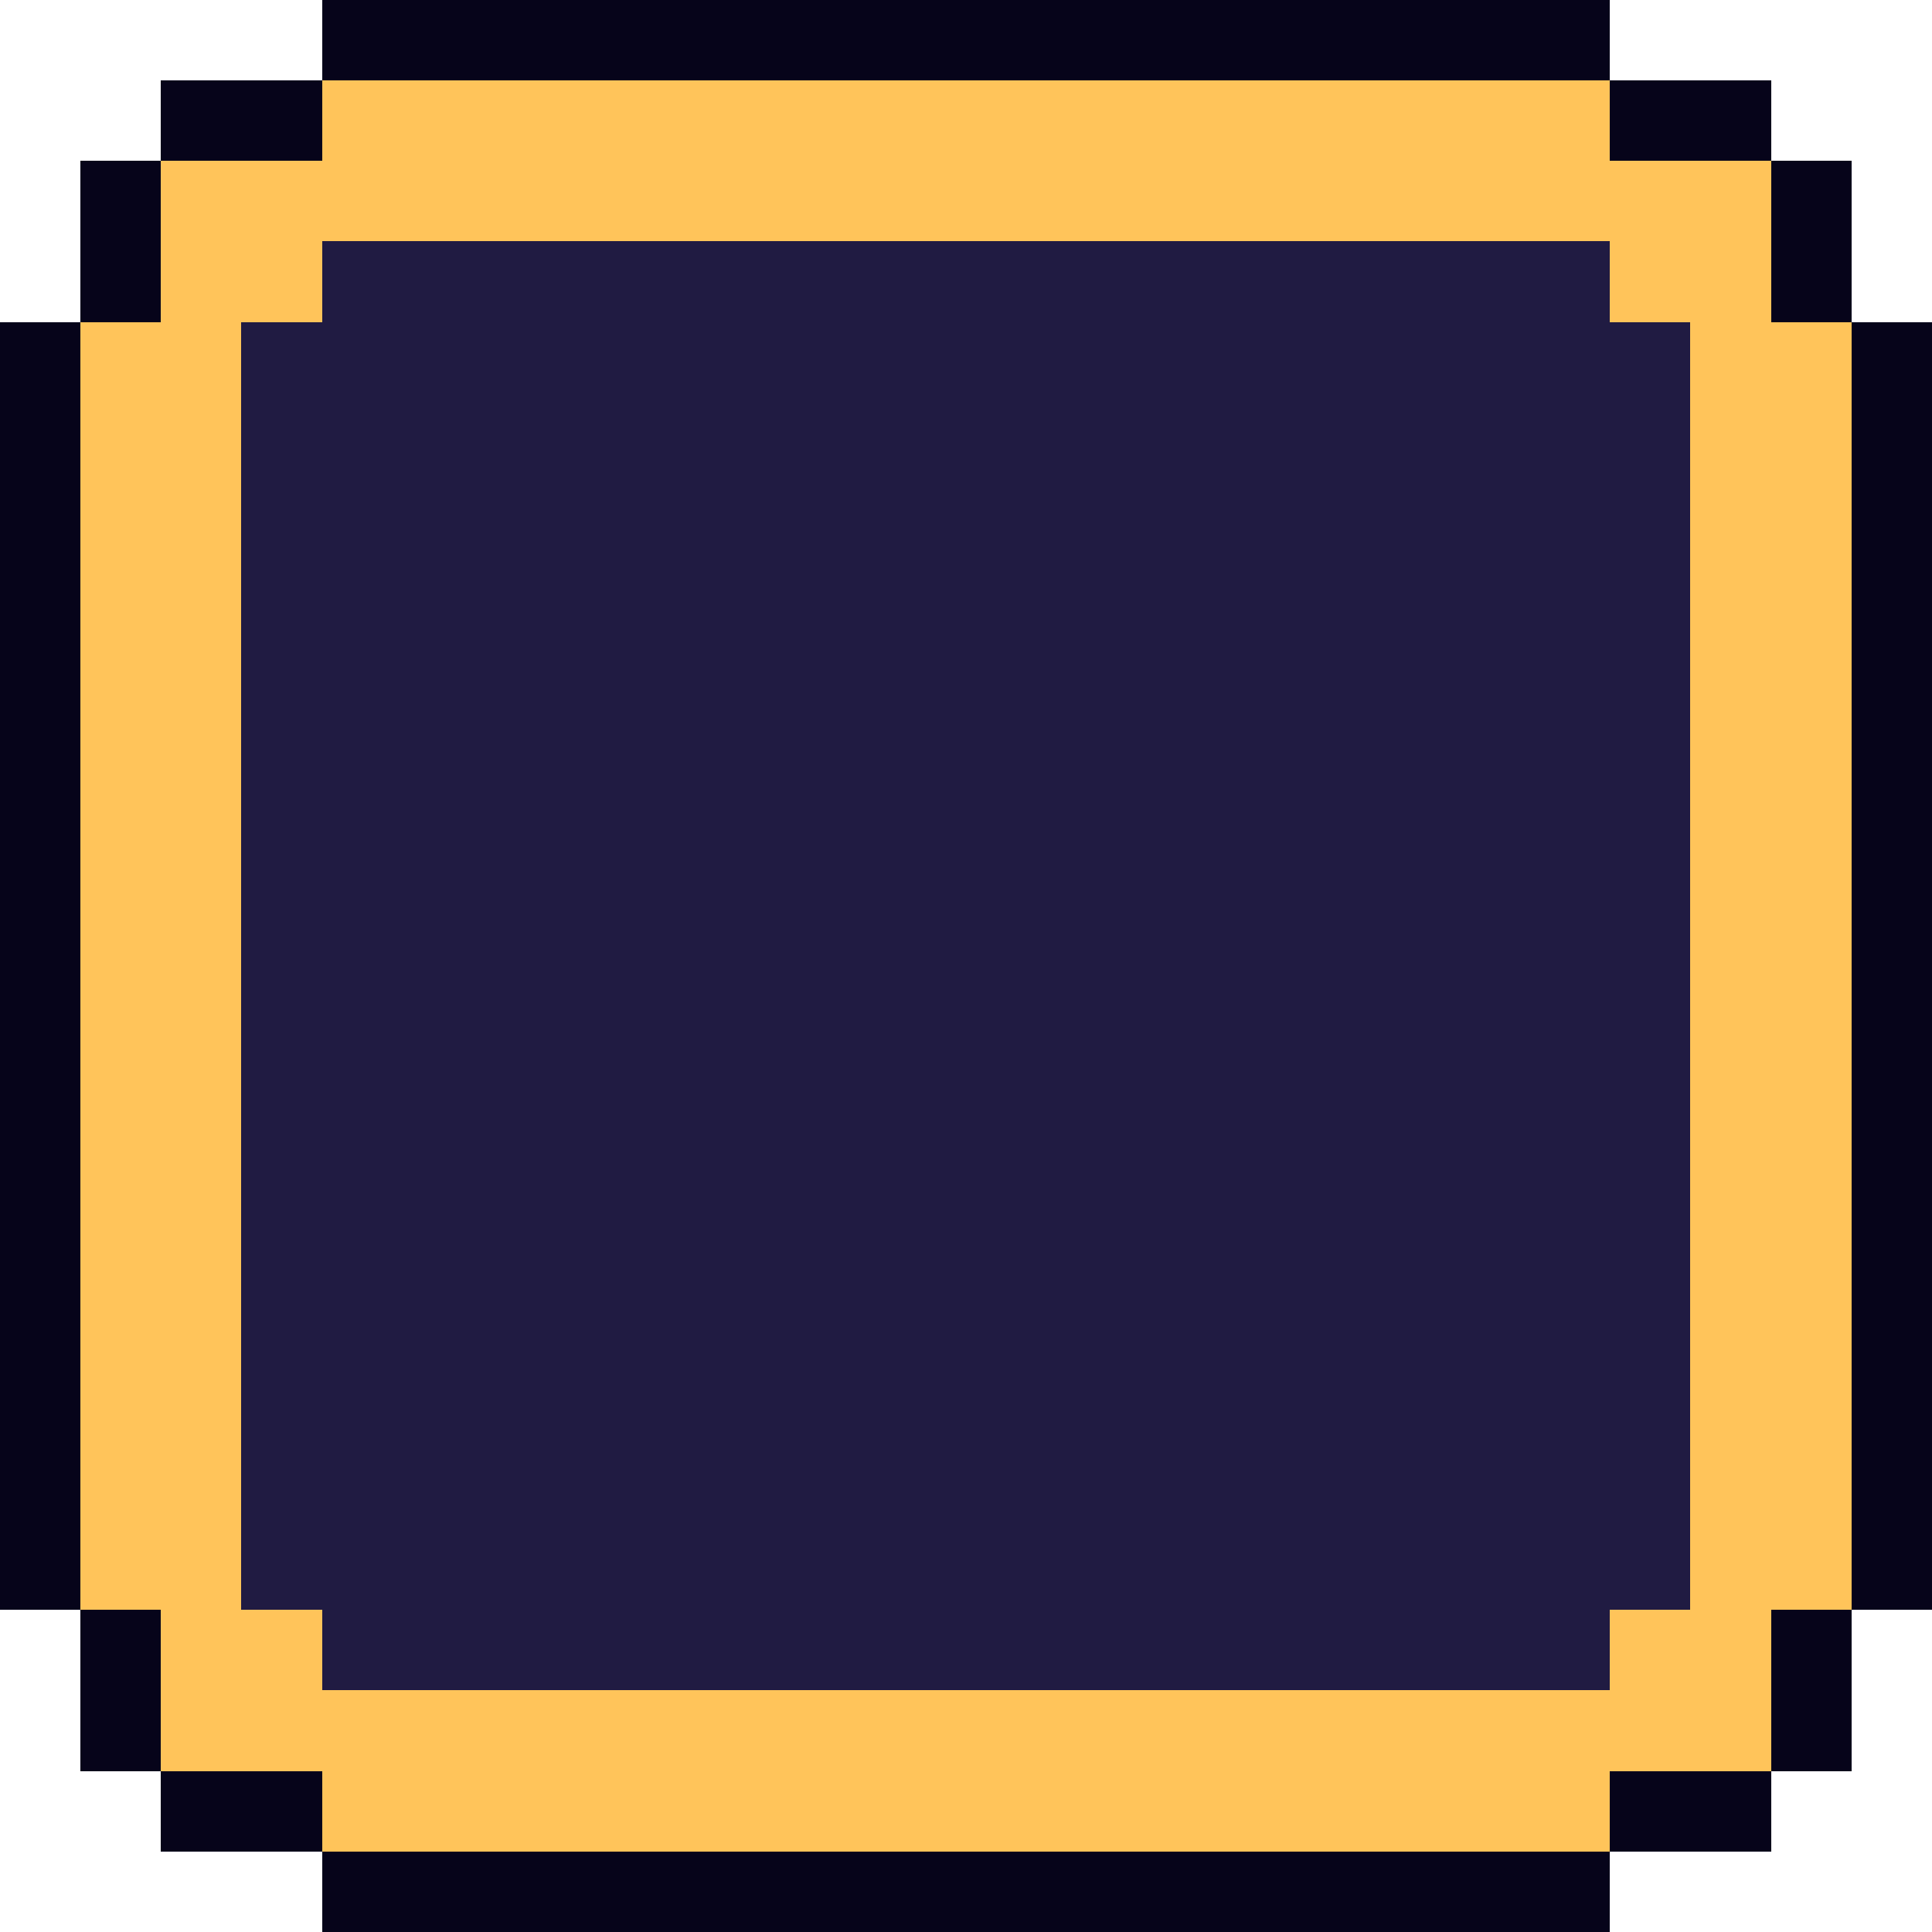
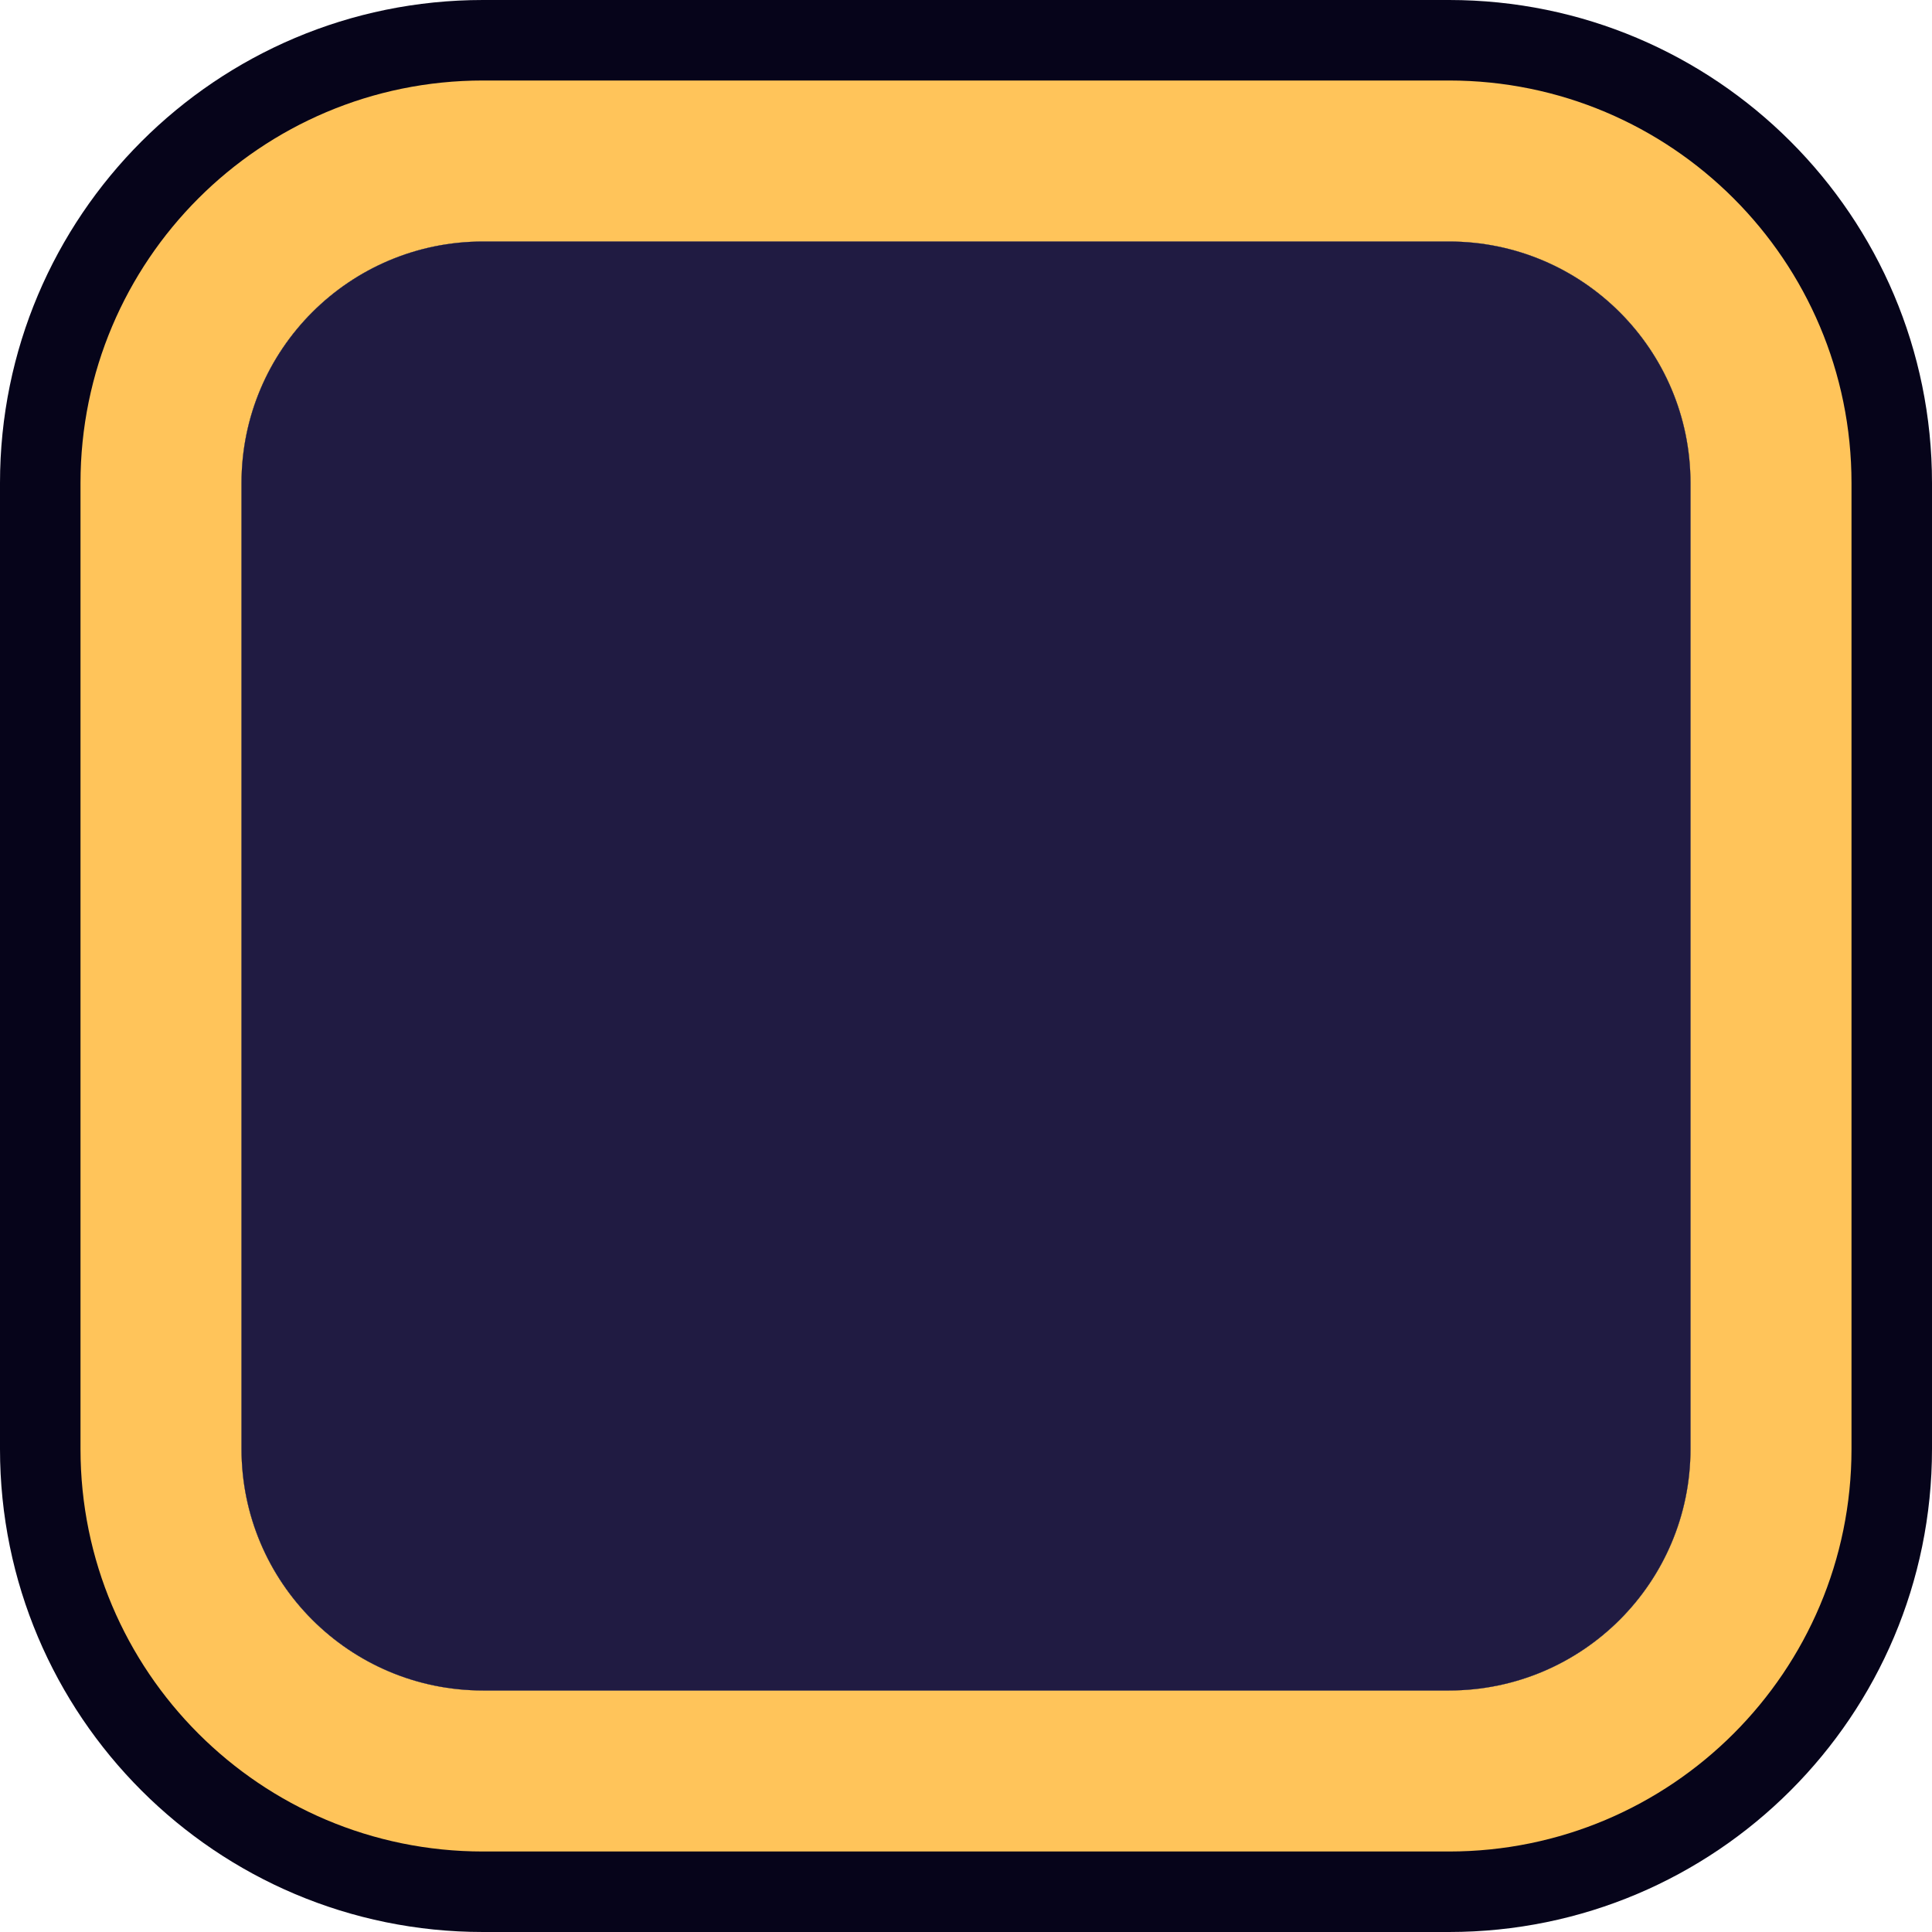
- <svg xmlns="http://www.w3.org/2000/svg" viewBox="0 0 24 24" width="24" height="24" shape-rendering="crispEdges">
-   <path fill="#06041a" d="M4 0h16v1h-16zM2 1h2v1h-2zM20 1h2v1h-2zM1 2h1v2h-1zM22 2h1v2h-1zM0 4h1v16h-1zM23 4h1v16h-1zM1 20h1v2h-1zM22 20h1v2h-1zM2 22h2v1h-2zM20 22h2v1h-2zM4 23h16v1h-16z" />
-   <path fill="#ffc45a" d="M4 1h16v1h-16zM2 2h20v1h-20zM2 3h2v1h-2zM20 3h2v1h-2zM1 4h2v16h-2zM21 4h2v16h-2zM2 20h2v1h-2zM20 20h2v1h-2zM2 21h20v1h-20zM4 22h16v1h-16z" />
-   <g opacity="0.96">
-     <path fill="#17123a" d="M4 3h16v1h-16zM3 4h18v16h-18zM4 20h16v1h-16z" />
-   </g>
+ <svg xmlns="http://www.w3.org/2000/svg" viewBox="0 0 24 24" width="24" height="24">
+   <path fill="#06041a" fill-rule="evenodd" d="M6 0H18A6 6 0 0 1 24 6V18A6 6 0 0 1 18 24H6A6 6 0 0 1 0 18V6A6 6 0 0 1 6 0ZM6 3H18A3 3 0 0 1 21 6V18A3 3 0 0 1 18 21H6A3 3 0 0 1 3 18V6A3 3 0 0 1 6 3Z" />
+   <path fill="#ffc45a" fill-rule="evenodd" d="M6 1H18A5 5 0 0 1 23 6V18A5 5 0 0 1 18 23H6A5 5 0 0 1 1 18V6A5 5 0 0 1 6 1ZM6 3H18A3 3 0 0 1 21 6V18A3 3 0 0 1 18 21H6A3 3 0 0 1 3 18V6A3 3 0 0 1 6 3Z" />
+   <path fill="#17123a" opacity="0.96" d="M6 3H18A3 3 0 0 1 21 6V18A3 3 0 0 1 18 21H6A3 3 0 0 1 3 18V6A3 3 0 0 1 6 3Z" />
</svg>
